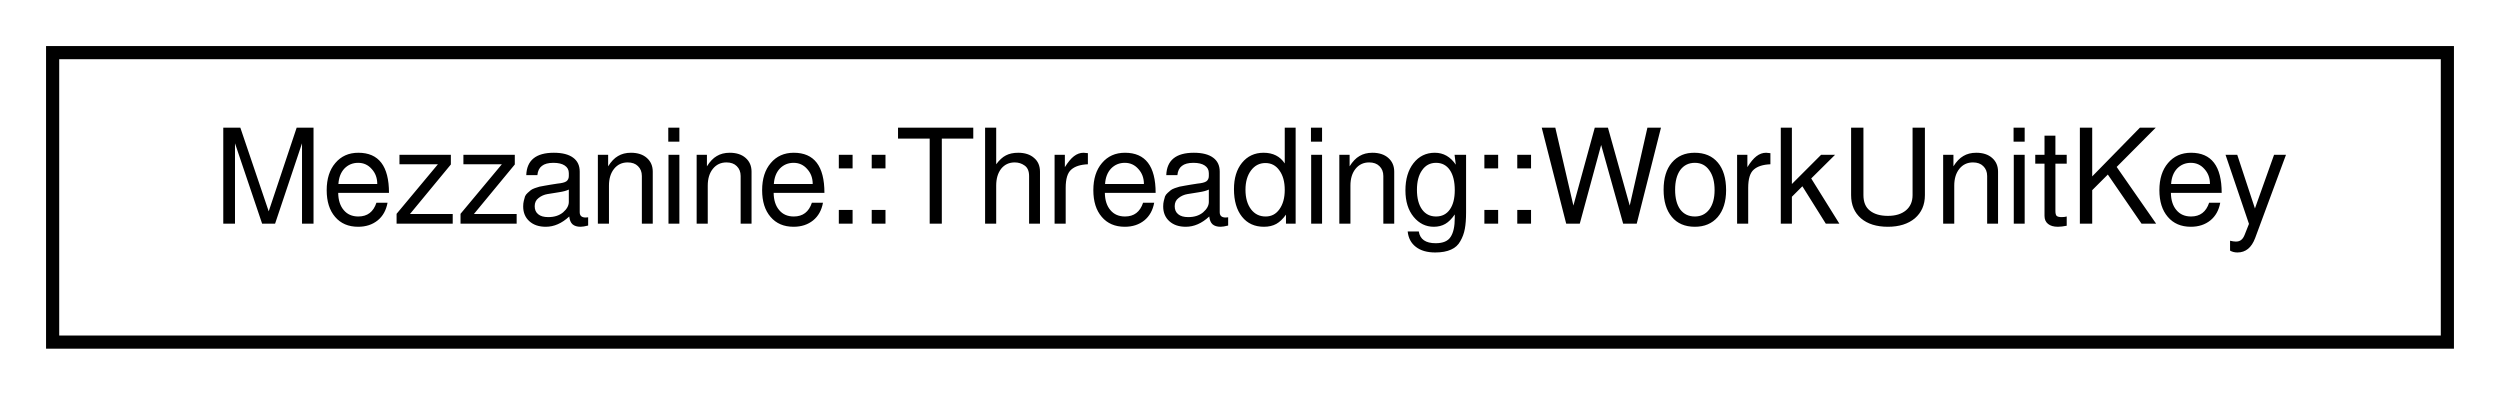
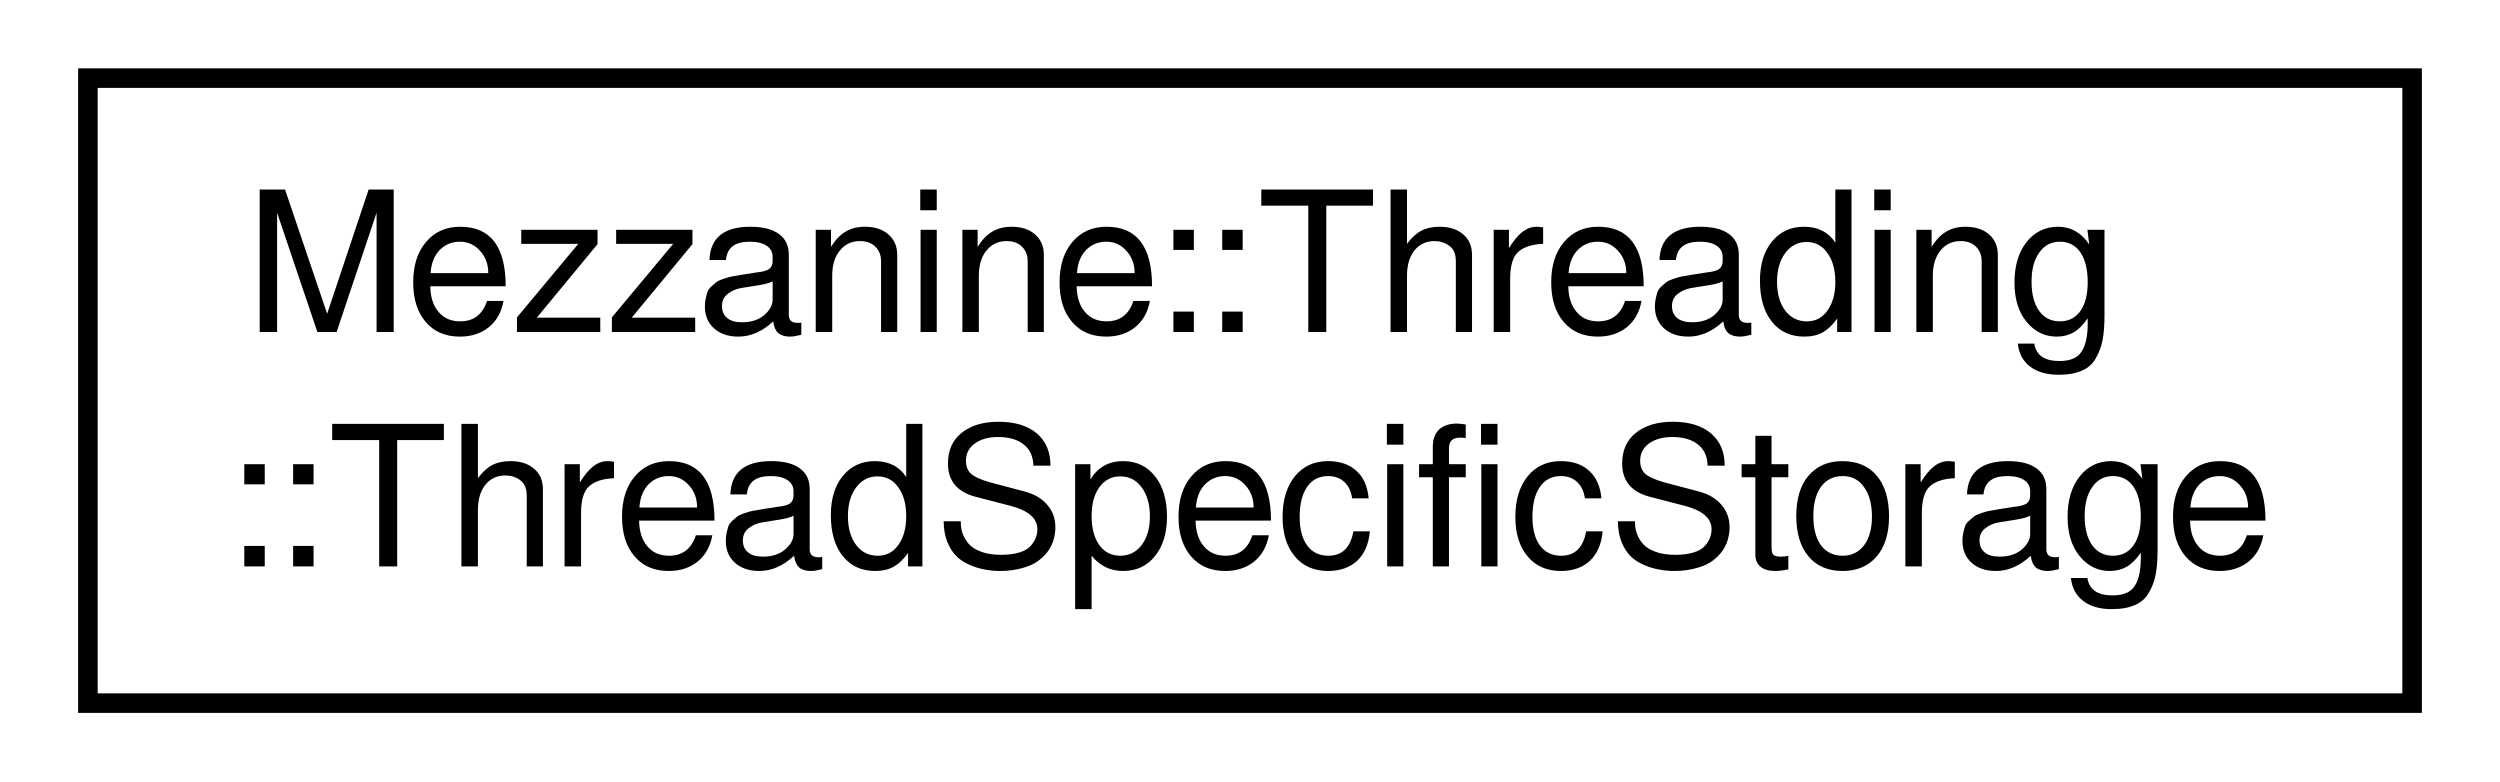
- <svg xmlns="http://www.w3.org/2000/svg" xmlns:xlink="http://www.w3.org/1999/xlink" width="190pt" height="30pt" viewBox="0.00 0.00 190.00 30.00">
-   <g id="graph1" class="graph" transform="scale(1 1) rotate(0) translate(4 26)">
-     <polygon fill="white" stroke="white" points="-4,5 -4,-26 187,-26 187,5 -4,5" />
+ <svg xmlns="http://www.w3.org/2000/svg" xmlns:xlink="http://www.w3.org/1999/xlink" width="128pt" height="40pt" viewBox="0.00 0.00 128.00 40.00">
+   <g id="graph1" class="graph" transform="scale(1 1) rotate(0) translate(4 36)">
+     <polygon fill="white" stroke="white" points="-4,5 -4,-36 125,-36 125,5 -4,5" />
    <g id="node1" class="node">
-       <a xlink:href="classMezzanine_1_1Threading_1_1WorkUnitKey.html" target="_top" xlink:title="Stores data about a single work unit so that it can easily be sorted.">
-         <polygon fill="white" stroke="black" points="0,-0 0,-22 182,-22 182,-0 0,-0" />
-         <text text-anchor="middle" x="91" y="-9" font-family="FreeSans" font-size="10.00">Mezzanine::Threading::WorkUnitKey</text>
+       <a xlink:href="classMezzanine_1_1Threading_1_1ThreadSpecificStorage.html" target="_top" xlink:title="A thread specific collection of double-buffered and algorithm specific resources.">
+         <polygon fill="white" stroke="black" points="0.5,-0 0.5,-32 119.5,-32 119.5,-0 0.5,-0" />
+         <text text-anchor="start" x="8.5" y="-19" font-family="FreeSans" font-size="10.00">Mezzanine::Threading</text>
+         <text text-anchor="middle" x="60" y="-7" font-family="FreeSans" font-size="10.00">::ThreadSpecificStorage</text>
      </a>
    </g>
  </g>
</svg>
